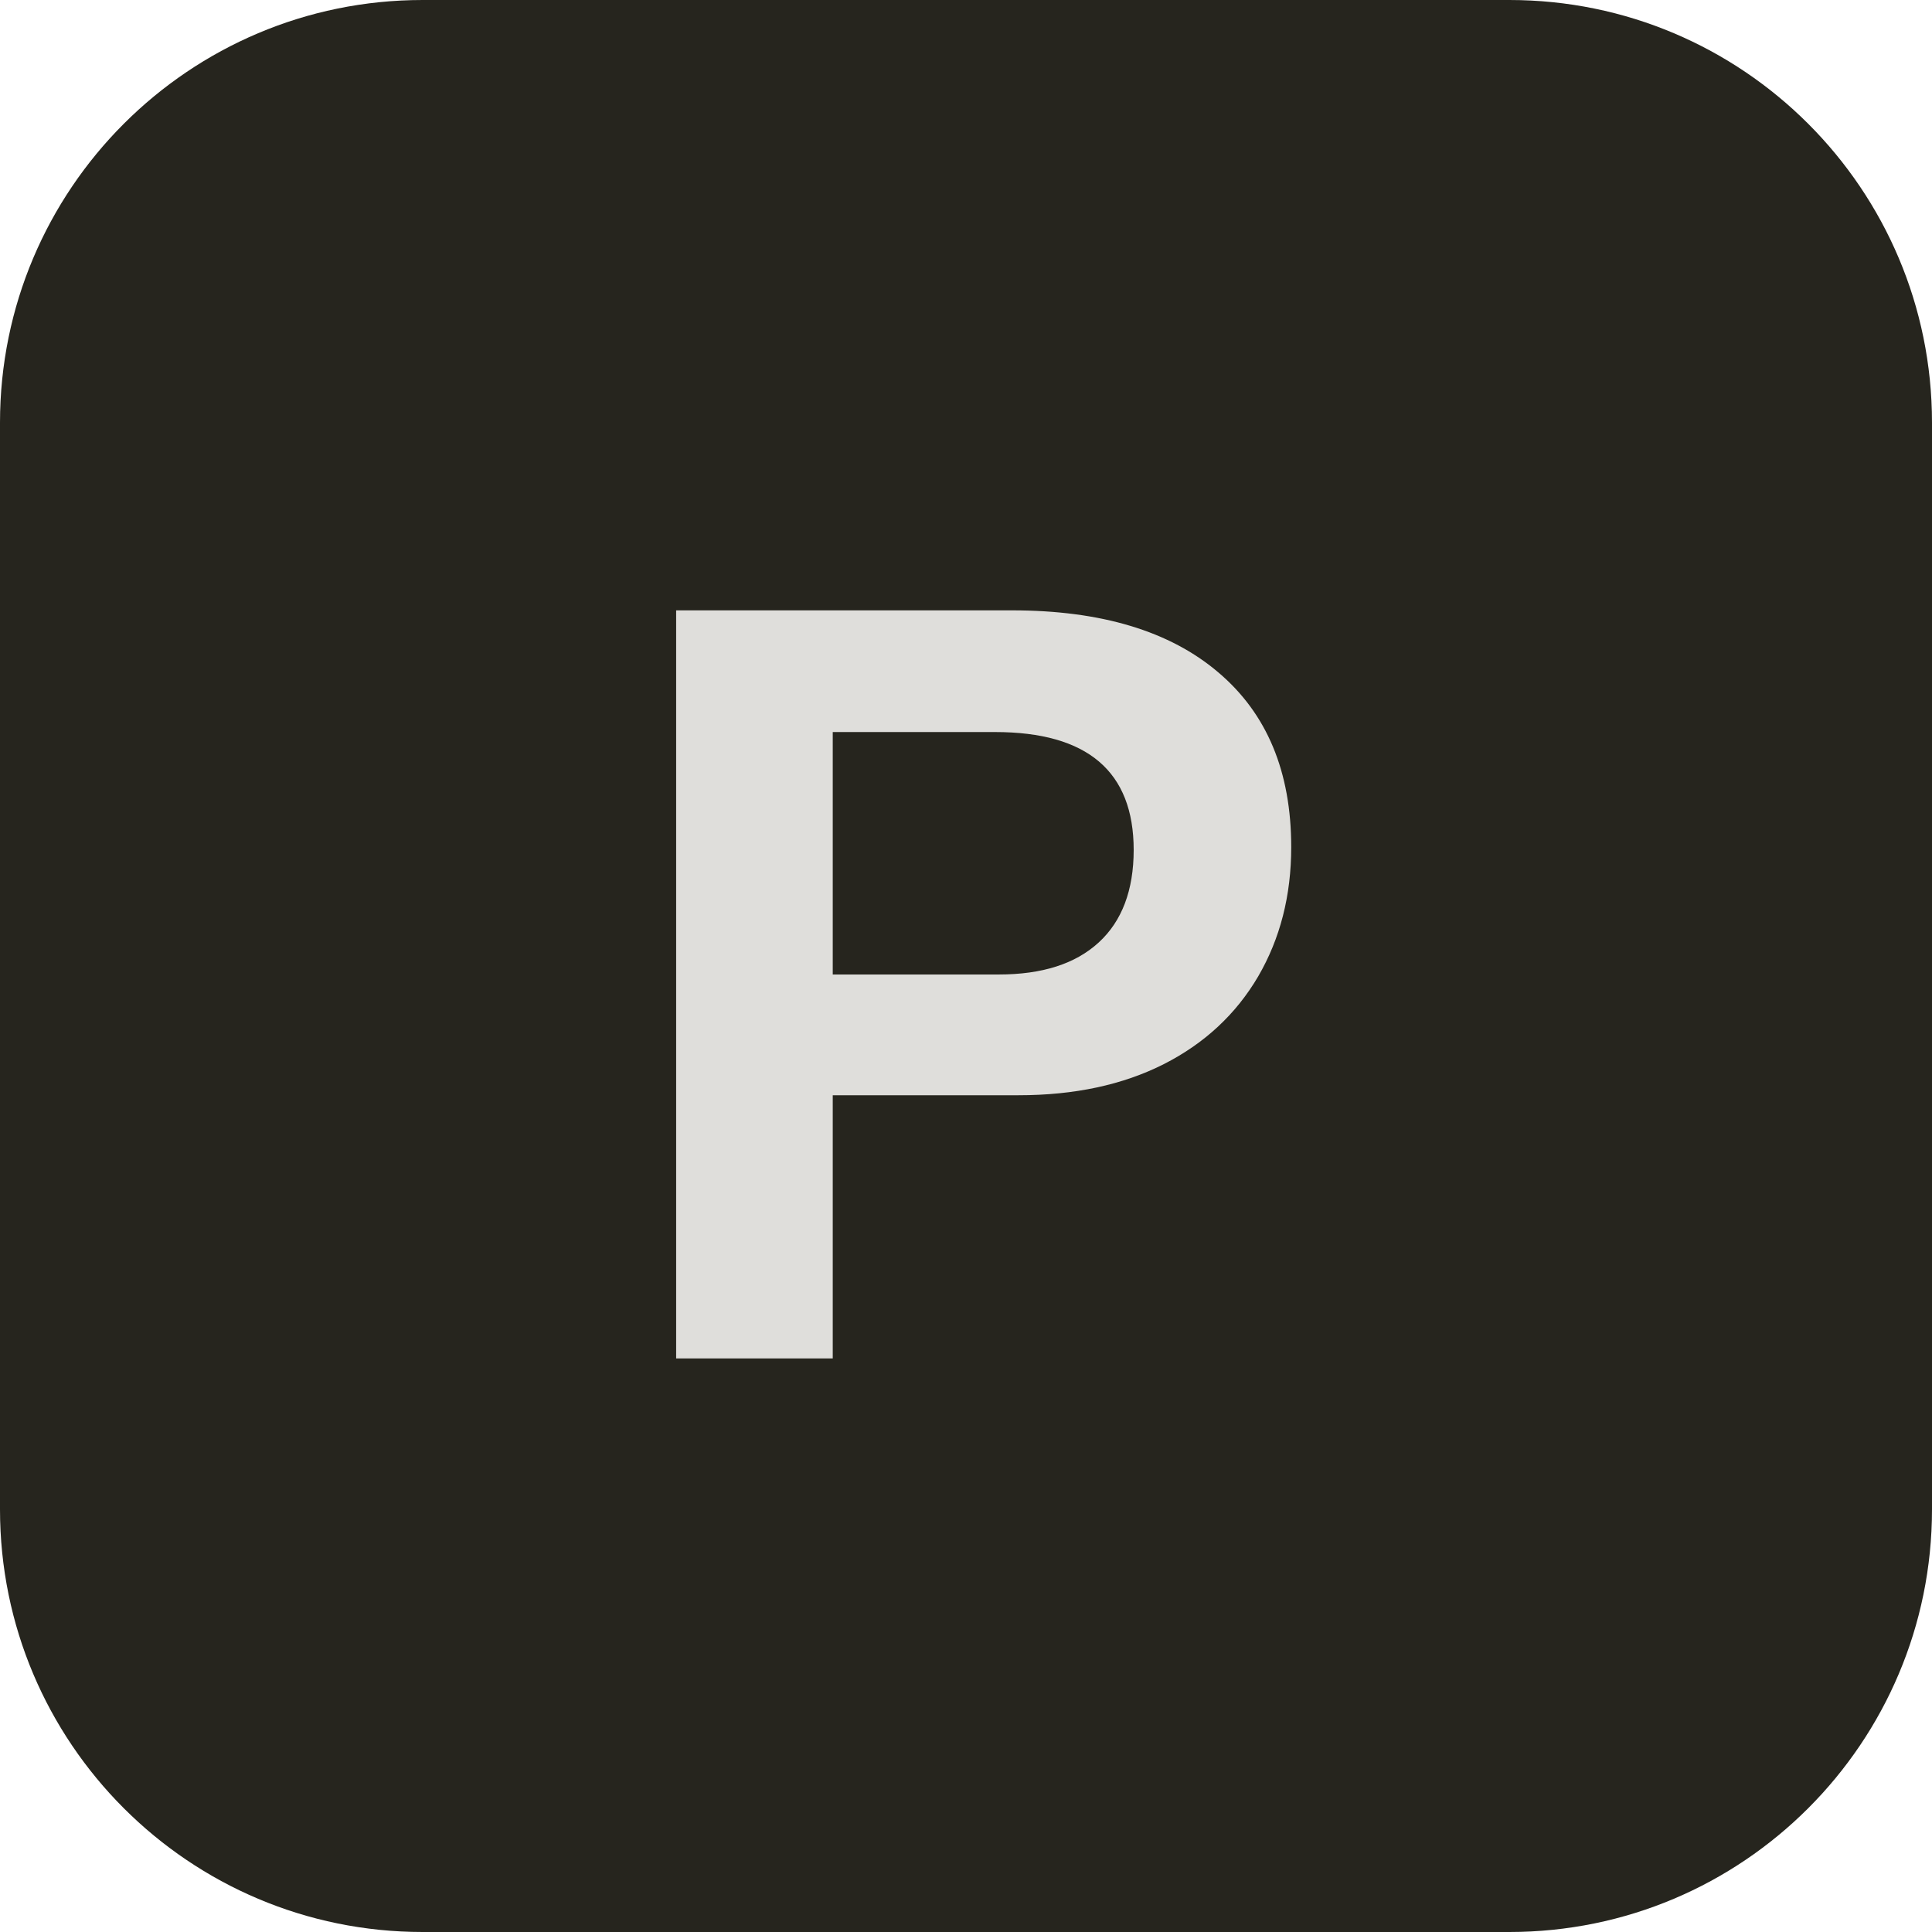
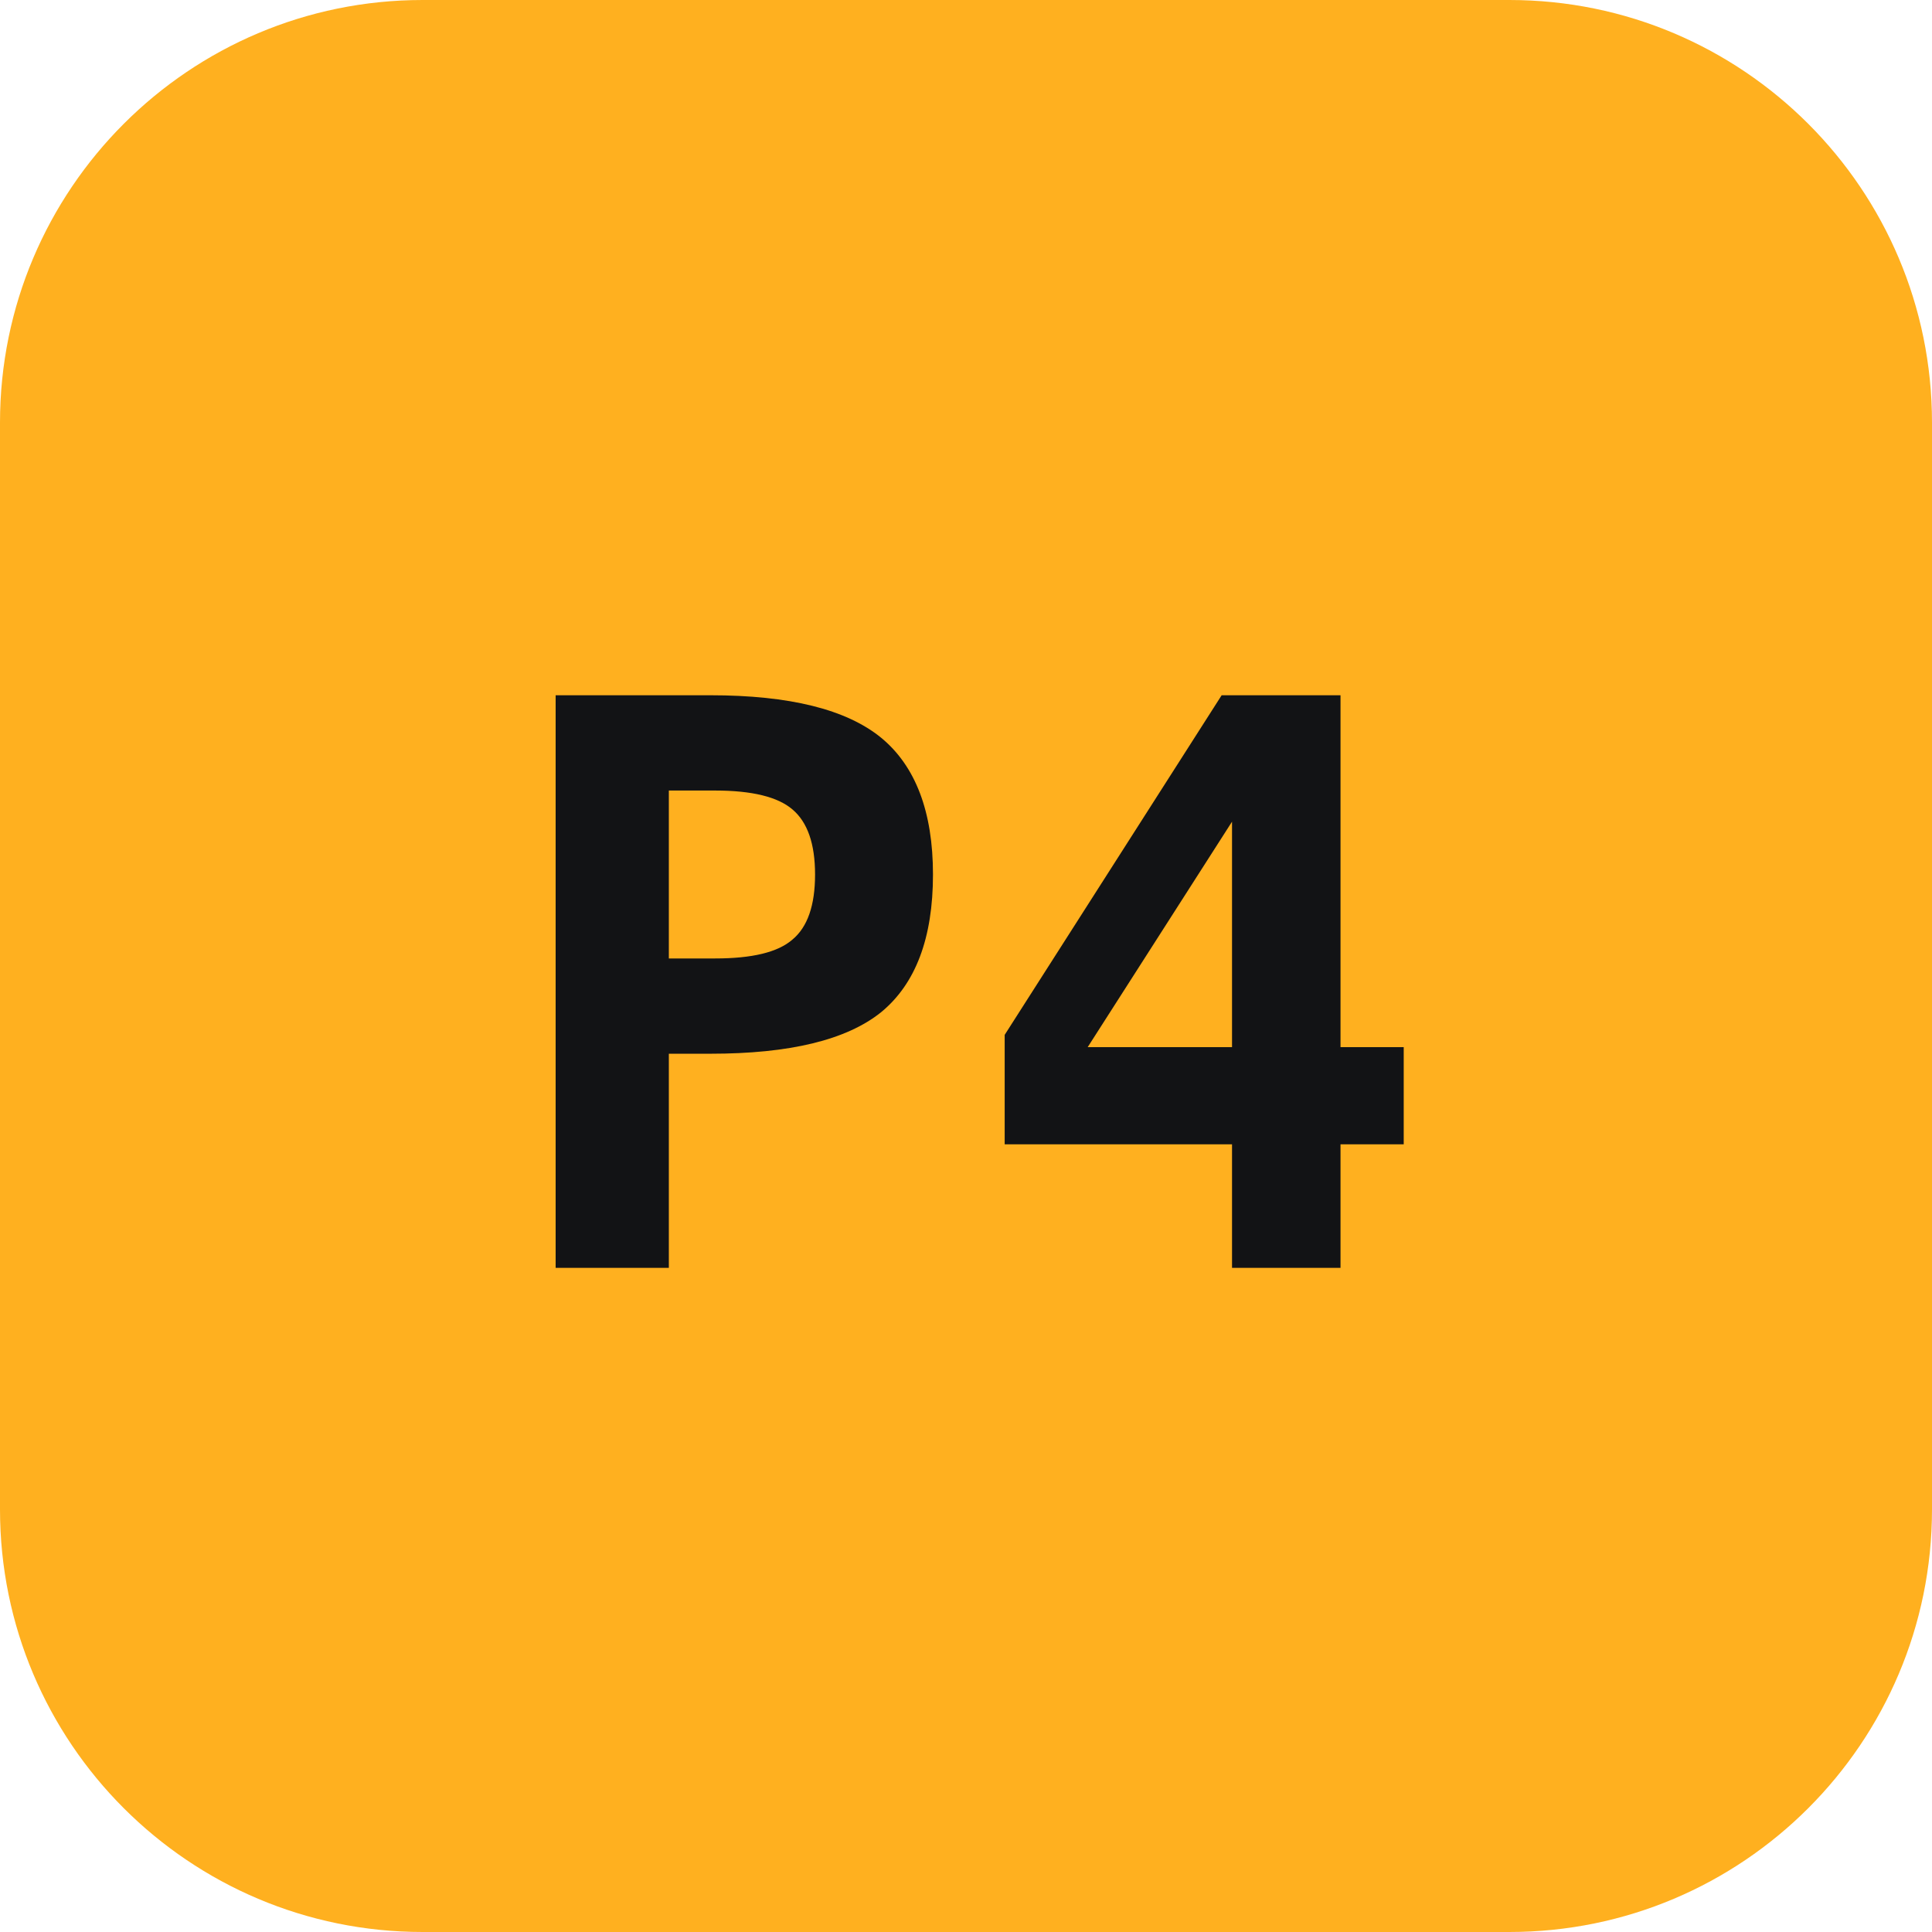
<svg xmlns="http://www.w3.org/2000/svg" viewBox="0 0 32 32">
-   <rect width="32" height="32" rx="7" fill="#26251e" />
-   <text x="16" y="22.5" font-family="Geist, Arial, sans-serif" font-size="18" font-weight="600" text-anchor="middle" fill="#dfdedb">Р</text>
+   <rect width="32" height="32" rx="7" fill="#FFB01F" />
+   <text x="16" y="21" font-family="ui-monospace, Menlo, monospace" font-size="13" font-weight="700" text-anchor="middle" fill="#121315">Р4</text>
</svg>
